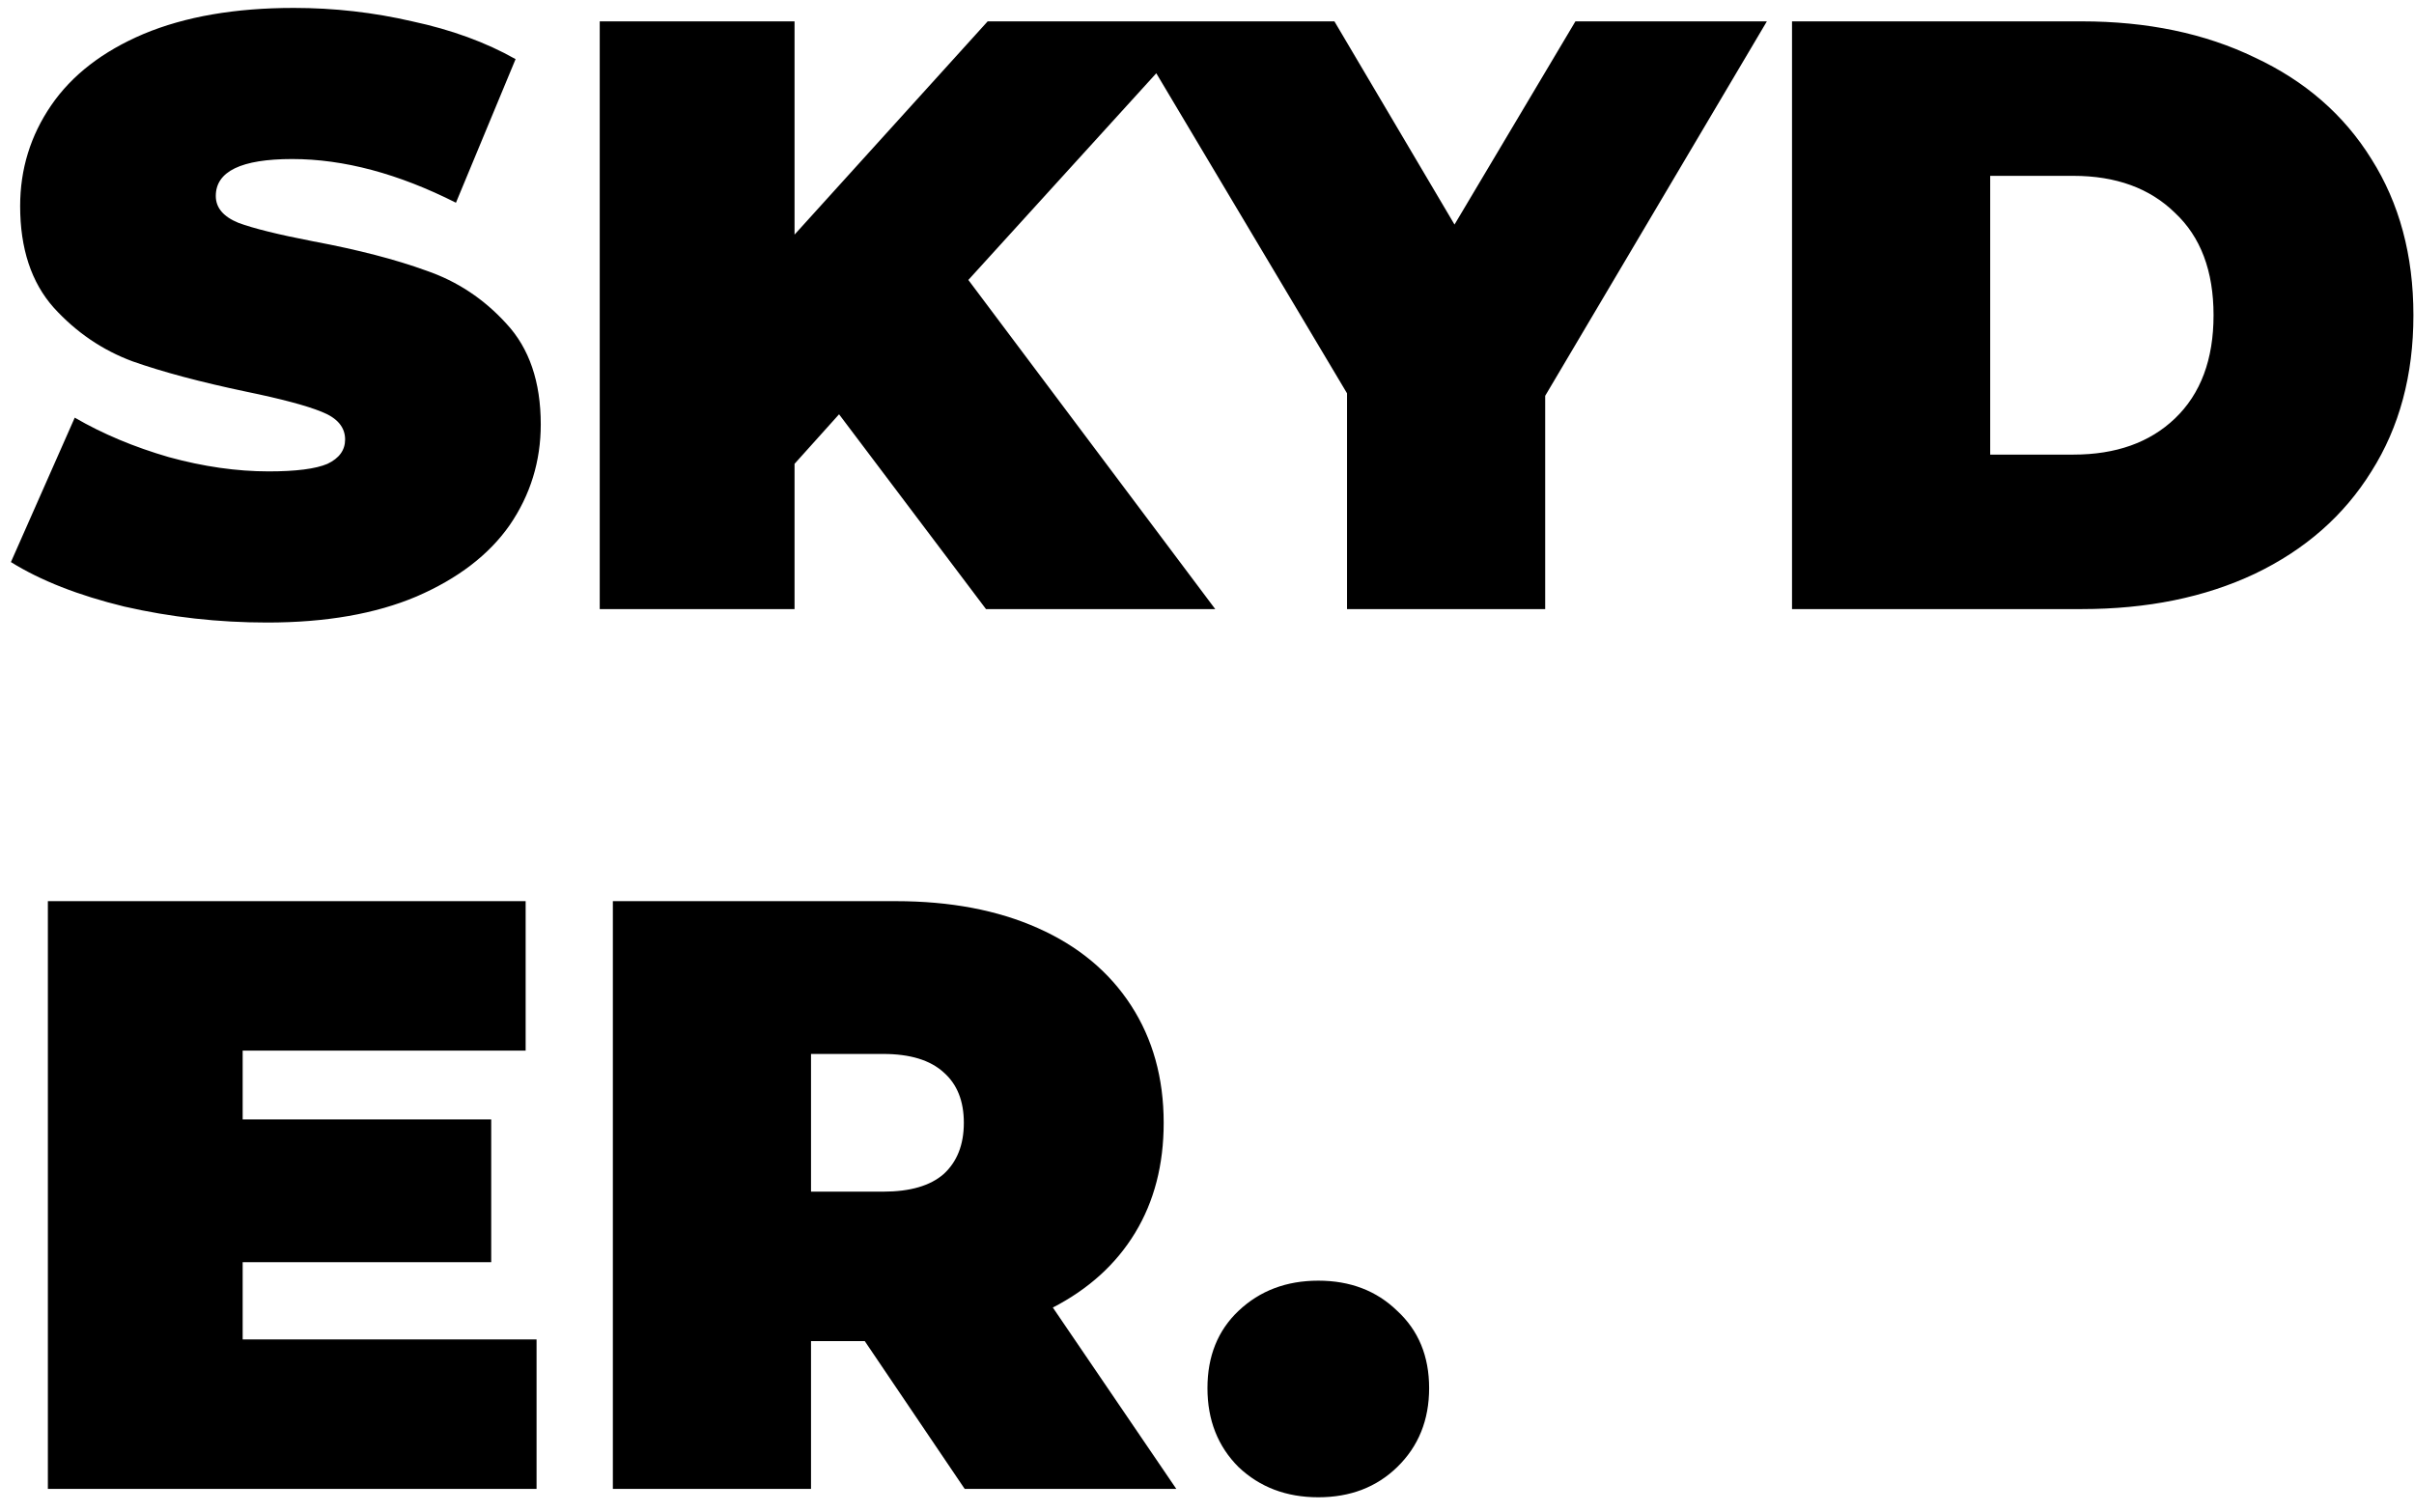
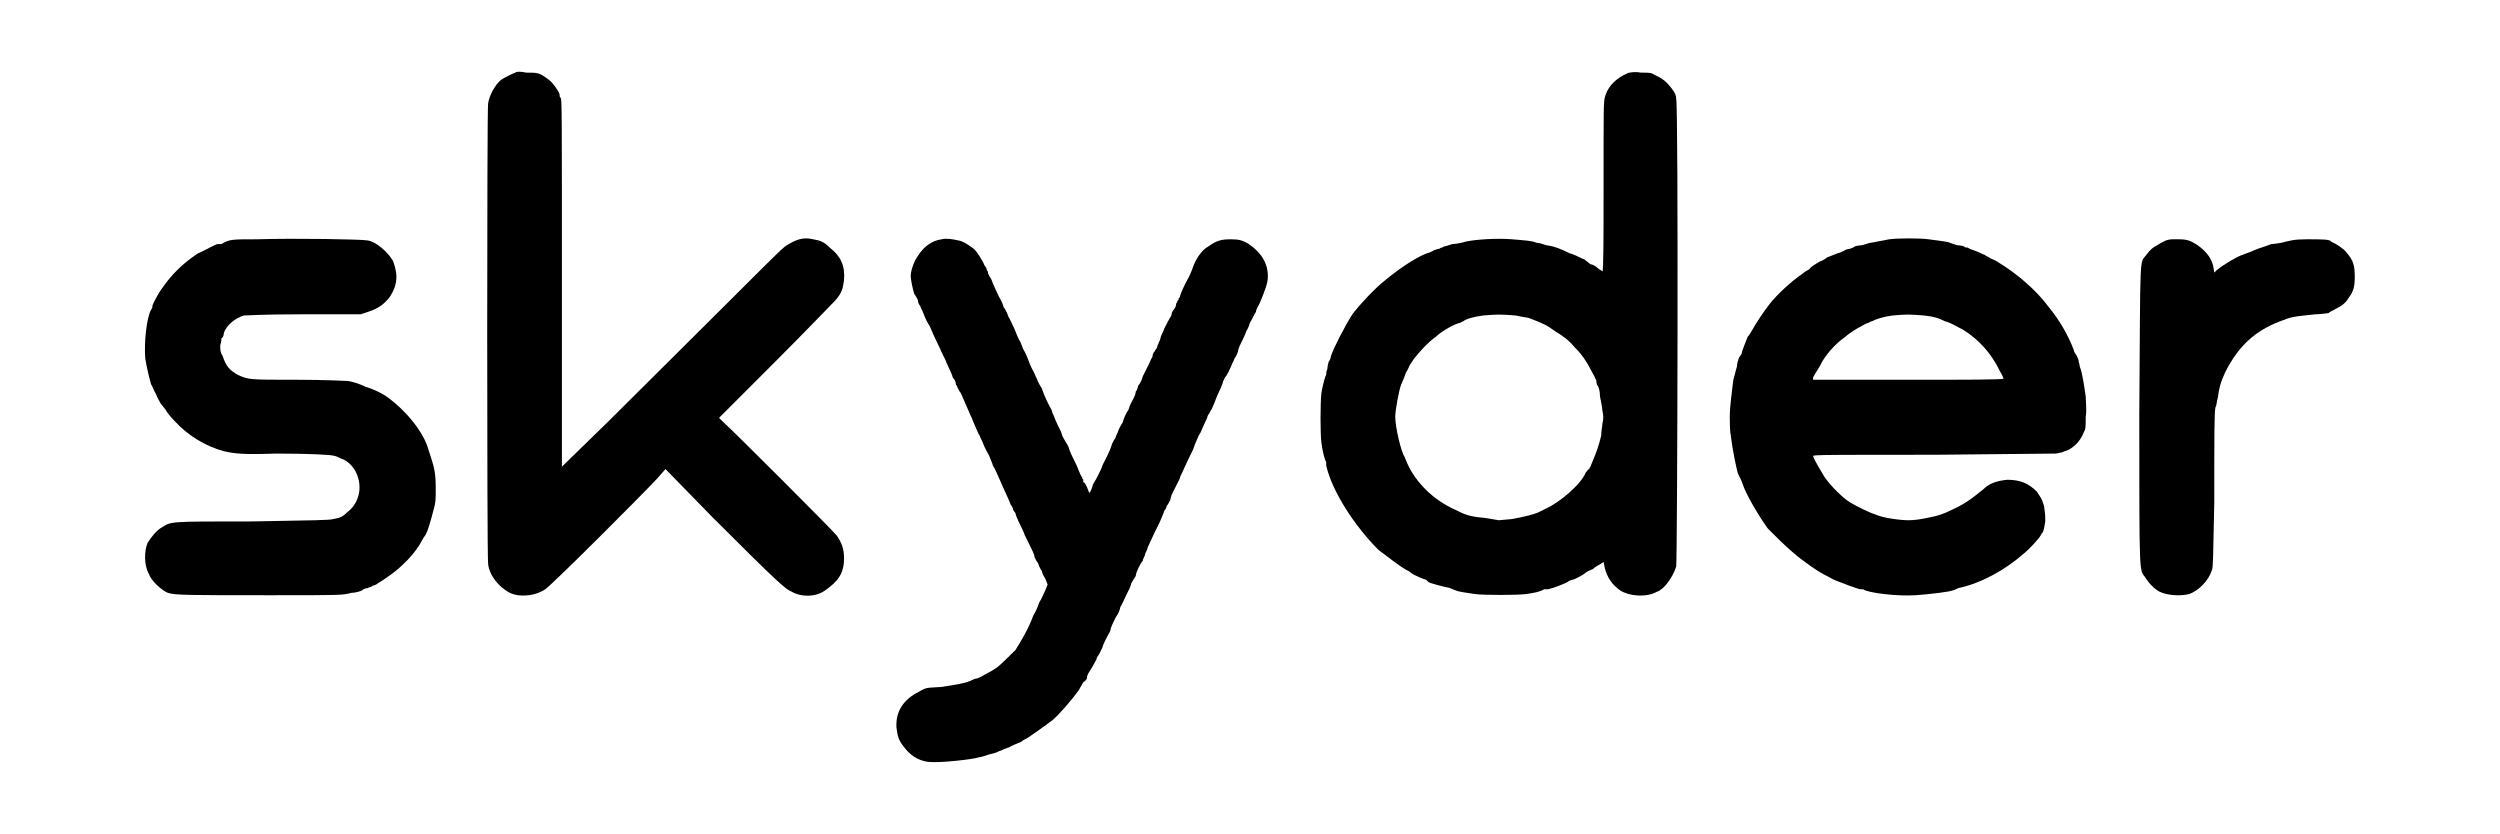
- <svg xmlns="http://www.w3.org/2000/svg" width="107" height="67" viewBox="0 0 107 67" fill="none">
-   <path d="M11.836 27.596C9.677 27.596 7.568 27.36 5.508 26.888C3.474 26.392 1.799 25.735 0.484 24.916L3.313 18.514C4.553 19.234 5.943 19.817 7.481 20.263C9.019 20.685 10.496 20.896 11.91 20.896C13.126 20.896 13.994 20.784 14.515 20.561C15.037 20.313 15.297 19.953 15.297 19.482C15.297 18.936 14.95 18.526 14.255 18.253C13.585 17.98 12.469 17.683 10.905 17.36C8.895 16.938 7.221 16.492 5.881 16.02C4.541 15.524 3.375 14.73 2.382 13.638C1.39 12.522 0.893 11.021 0.893 9.135C0.893 7.497 1.352 6.008 2.27 4.668C3.188 3.329 4.553 2.274 6.364 1.505C8.201 0.736 10.421 0.351 13.027 0.351C14.813 0.351 16.563 0.55 18.275 0.947C20.012 1.319 21.538 1.877 22.853 2.621L20.21 8.986C17.654 7.696 15.235 7.05 12.952 7.05C10.694 7.05 9.565 7.596 9.565 8.688C9.565 9.209 9.9 9.606 10.57 9.879C11.24 10.127 12.344 10.4 13.883 10.698C15.868 11.07 17.543 11.504 18.907 12.001C20.272 12.472 21.451 13.254 22.443 14.345C23.46 15.437 23.969 16.926 23.969 18.812C23.969 20.449 23.51 21.938 22.592 23.278C21.674 24.593 20.297 25.648 18.461 26.442C16.649 27.211 14.441 27.596 11.836 27.596ZM37.191 18.365L35.218 20.561V27H26.583V0.947H35.218V10.4L43.778 0.947H53.344L42.922 12.41L53.865 27H43.704L37.191 18.365ZM68.49 17.546V27H59.707V17.435L49.881 0.947H59.148L64.471 9.954L69.83 0.947H78.316L68.49 17.546ZM79.431 0.947H92.272C95.175 0.947 97.731 1.48 99.939 2.547C102.172 3.589 103.897 5.09 105.113 7.05C106.353 9.011 106.974 11.318 106.974 13.973C106.974 16.628 106.353 18.936 105.113 20.896C103.897 22.856 102.172 24.37 99.939 25.437C97.731 26.479 95.175 27 92.272 27H79.431V0.947ZM91.9 20.152C93.786 20.152 95.287 19.618 96.403 18.551C97.545 17.459 98.115 15.934 98.115 13.973C98.115 12.013 97.545 10.499 96.403 9.433C95.287 8.341 93.786 7.795 91.9 7.795H88.215V20.152H91.9ZM23.783 59.375V66H2.122V39.947H23.299V46.572H10.756V49.623H21.773V55.951H10.756V59.375H23.783ZM38.33 59.449H35.948V66H27.165V39.947H39.707C42.114 39.947 44.211 40.343 45.998 41.138C47.784 41.931 49.161 43.073 50.129 44.562C51.096 46.05 51.58 47.787 51.58 49.772C51.58 51.633 51.158 53.259 50.315 54.648C49.471 56.038 48.255 57.142 46.667 57.961L52.139 66H42.759L38.33 59.449ZM42.722 49.772C42.722 48.805 42.424 48.06 41.829 47.539C41.233 46.993 40.34 46.72 39.149 46.72H35.948V52.824H39.149C40.34 52.824 41.233 52.564 41.829 52.043C42.424 51.497 42.722 50.74 42.722 49.772ZM58.433 66.372C57.019 66.372 55.84 65.926 54.897 65.032C53.979 64.114 53.52 62.948 53.52 61.534C53.52 60.119 53.979 58.978 54.897 58.109C55.84 57.216 57.019 56.77 58.433 56.77C59.847 56.77 61.014 57.216 61.932 58.109C62.875 58.978 63.346 60.119 63.346 61.534C63.346 62.948 62.875 64.114 61.932 65.032C61.014 65.926 59.847 66.372 58.433 66.372Z" fill="black" />
+ <svg xmlns="http://www.w3.org/2000/svg" version="1.2" viewBox="0 0 210 70" width="210" height="70">
+   <style>
+ 		.s0 { fill: #000000 } 
+ 	</style>
+   <g id="Layer">
+     <path id="Layer" class="s0" d="m44.2 6.1c1 0 1.1 0 1.9 0.6c0.3 0.2 0.8 0.9 0.9 1.2c0 0.1 0 0.3 0.1 0.3c0.1 0.2 0.1 1.2 0.1 15.9v15.1l3.9-3.8c14.4-14.3 14.5-14.5 15-14.8c0.8-0.5 1.4-0.7 2.2-0.5c0.6 0.1 0.9 0.2 1.4 0.7c0.9 0.7 1.3 1.5 1.2 2.7c-0.1 0.8-0.2 1.1-0.7 1.7c-0.2 0.2-2.5 2.6-5.1 5.2l-4.7 4.7l0.3 0.3c0.9 0.8 9.2 9.1 9.6 9.6c0.4 0.6 0.6 1.1 0.6 1.9c0 1-0.3 1.7-1.2 2.4c-0.5 0.4-0.8 0.6-1.4 0.7c-0.6 0.1-1.3 0-1.8-0.3c-0.5-0.2-1-0.6-6.7-6.3l-3.9-4l-0.7 0.8c-1.5 1.6-8.7 8.8-9.4 9.3c-0.6 0.4-1.4 0.6-2.3 0.5c-0.6-0.1-0.9-0.3-1.4-0.7c-0.4-0.4-0.5-0.5-0.8-1q-0.3-0.6-0.3-1c-0.1-0.6-0.1-38 0-38.6c0.1-0.7 0.6-1.6 1.1-2c0.3-0.2 0.9-0.5 1.2-0.6c0-0.1 0.5-0.1 0.9 0z" />
+     <path id="Layer" fill-rule="evenodd" class="s0" d="m137.8 6.1c0.8 0 0.9 0 1.2 0.2c0.7 0.3 1 0.6 1.4 1.1c0.3 0.4 0.4 0.6 0.4 0.9c0.2 0.7 0.1 38.9 0 39.3c-0.3 0.9-1 1.9-1.6 2.1c-0.9 0.5-2.3 0.4-3.1-0.1c-0.7-0.5-1.1-1.1-1.3-1.9l-0.1-0.5l-0.3 0.2c-0.2 0.1-0.5 0.3-0.6 0.4c-0.2 0.1-0.5 0.2-0.6 0.3c-0.2 0.2-1 0.6-1.1 0.6c0 0-0.1 0-0.3 0.1c-0.2 0.2-1.6 0.7-1.8 0.7c0 0-0.2 0-0.3 0c-0.3 0.2-0.8 0.3-1.5 0.4c-0.8 0.1-3.5 0.1-4.3 0c-0.7-0.1-1.4-0.2-1.6-0.3c0 0-0.3-0.1-0.5-0.2c-0.9-0.2-1.6-0.4-1.8-0.5c-0.1-0.1-0.2-0.2-0.2-0.2c-0.1 0-1.1-0.4-1.3-0.6c-0.1-0.1-0.3-0.2-0.5-0.3c-0.5-0.3-1.4-1-2.2-1.6c-2-2-3.9-4.9-4.4-7.1c0-0.1 0-0.3 0-0.3c-0.1-0.1-0.3-0.8-0.4-1.6c-0.1-0.7-0.1-3.4 0-4.2c0.1-0.6 0.3-1.4 0.4-1.5c0-0.1 0-0.3 0.1-0.5c0-0.3 0.1-0.5 0.1-0.6c0.1-0.1 0.2-0.4 0.2-0.5c0.2-0.6 1.1-2.4 1.8-3.5c0.6-0.8 1.9-2.2 2.8-2.9c1.1-0.9 2.4-1.8 3.4-2.2c0.4-0.1 0.7-0.3 0.7-0.3c0.1 0 0.2-0.1 0.4-0.1c0.1-0.1 0.3-0.1 0.4-0.2c0.1 0 0.4-0.1 0.7-0.2c0.3 0 0.8-0.1 1.1-0.2c0.9-0.2 2.7-0.3 3.9-0.2c1.1 0.1 1.6 0.1 2.1 0.3c0.2 0 0.5 0.1 0.8 0.2c0.7 0.1 1.2 0.3 2 0.7c0.1 0 0.3 0.1 0.3 0.1c0.1 0 0.6 0.3 0.9 0.4c0.1 0.1 0.4 0.3 0.5 0.4c0.2 0 0.5 0.2 0.7 0.4c0.2 0.1 0.3 0.2 0.3 0.2c0.1 0 0.1-3.2 0.1-7c0-6.9 0-7.1 0.1-7.6q0.3-1.2 1.6-1.9c0.2-0.1 0.4-0.2 0.5-0.2c0 0 0.5-0.1 0.9 0zm-13.2 20.4c-0.8 0.1-1.5 0.3-1.7 0.5c0 0-0.1 0-0.2 0.1c-0.5 0.1-1.6 0.7-2.1 1.2c-0.6 0.4-1.4 1.3-1.8 1.8c-0.2 0.3-0.4 0.6-0.4 0.6c0 0-0.1 0.3-0.3 0.6c-0.1 0.3-0.3 0.8-0.4 1c-0.2 0.5-0.5 2.2-0.5 2.7c0 0.9 0.5 3 0.8 3.4c0 0 0.1 0.3 0.2 0.5c0.7 1.6 2.2 3.1 4 3.9c0.8 0.4 1.2 0.6 2.5 0.7l1.2 0.2l1.1-0.1c1.1-0.2 1.9-0.4 2.3-0.6c0.2-0.1 0.4-0.2 0.6-0.3c1.1-0.5 2.9-2 3.3-3c0.1-0.1 0.2-0.3 0.3-0.3c0-0.1 0.1-0.2 0.1-0.2c0 0 0.1-0.3 0.2-0.5c0.3-0.7 0.5-1.3 0.7-2.1c0-0.4 0.1-0.8 0.1-1c0.1-0.4 0.1-0.7 0-1.1c0-0.2-0.1-0.7-0.2-1.2c0-0.4-0.1-0.8-0.2-0.9c-0.1-0.1-0.1-0.3-0.1-0.3c0-0.1 0-0.2-0.1-0.3c0-0.1-0.2-0.4-0.3-0.6c-0.4-0.8-0.8-1.4-1.4-2c-0.5-0.6-0.9-0.9-1.7-1.4c-0.7-0.5-0.9-0.6-2.2-1.1c-0.1 0-0.6-0.1-1.1-0.2c-1.4-0.1-1.4-0.1-2.7 0z" />
+     <path id="Layer" class="s0" d="m30.9 20.2c0.7 0.1 1.7 1 2.1 1.7c0.1 0.2 0.3 0.9 0.3 1.3c0 0.7-0.2 1.2-0.6 1.8c-0.5 0.6-0.9 0.9-1.8 1.2l-0.6 0.2h-4.7c-3.6 0-4.8 0.1-5.1 0.1c-0.7 0.2-1.5 0.8-1.7 1.5c0 0.2-0.1 0.4-0.2 0.4c0 0.1 0 0.3-0.1 0.6c0 0.4 0 0.6 0.2 0.9c0.3 0.9 0.6 1.2 1.3 1.6c0.9 0.4 0.9 0.4 5 0.4c2.4 0 3.9 0.1 4.2 0.1c0.6 0.1 1.1 0.3 1.3 0.4c0.1 0 0.2 0.1 0.2 0.1c0.2 0 1.4 0.5 1.9 0.9c1.5 1.1 3 2.9 3.4 4.4c0.5 1.5 0.6 1.9 0.6 3.2c0 1.1 0 1.2-0.2 1.9c-0.2 0.8-0.5 1.8-0.6 1.9c0 0.1-0.2 0.3-0.3 0.5c-0.6 1.2-1.8 2.4-3 3.2c-0.4 0.3-0.8 0.5-0.9 0.6c-0.2 0.1-0.4 0.1-0.4 0.2c0 0-0.2 0-0.3 0.1c-0.2 0-0.4 0.1-0.5 0.2c-0.2 0.1-0.6 0.2-0.9 0.2c-0.7 0.2-0.9 0.2-6.8 0.2c-6.7 0-8 0-8.6-0.2c-0.5-0.2-1.4-1-1.6-1.6c-0.4-0.7-0.4-1.9-0.1-2.6c0.3-0.5 0.8-1.1 1.2-1.3c0.8-0.5 0.5-0.5 7.6-0.5c5.5-0.1 6.4-0.1 6.8-0.2c0.6-0.1 0.8-0.2 1.2-0.6c0.8-0.6 1.2-1.7 0.9-2.8c-0.2-0.8-0.8-1.5-1.5-1.7c-0.2-0.1-0.4-0.2-0.5-0.2c-0.2-0.1-2.1-0.2-4.9-0.2c-2.9 0.1-3.5 0-4.4-0.2c-1.5-0.4-3-1.3-4.1-2.5c-0.4-0.4-0.7-0.8-0.8-1c-0.1-0.1-0.3-0.4-0.4-0.5c-0.1-0.2-0.3-0.5-0.4-0.8c-0.2-0.3-0.3-0.7-0.4-0.8c-0.1-0.3-0.4-1.5-0.5-2.2c-0.1-1.3 0.1-3.4 0.5-4.1c0.1-0.1 0.1-0.2 0.1-0.3c0-0.1 0.5-1.1 0.9-1.6q1.1-1.6 2.9-2.8c0.7-0.3 1.5-0.8 1.7-0.8c0.1 0 0.2 0 0.3 0c0.7-0.4 0.8-0.4 3-0.4c3.2-0.1 8.9 0 9.3 0.1z" />
+     <path id="Layer" class="s0" d="m80.5 20.2c0.3 0 1.1 0.5 1.4 0.8c0.2 0.2 0.7 1 0.8 1.3c0.1 0.1 0.2 0.3 0.2 0.4c0.1 0.1 0.1 0.2 0.1 0.3c0 0 0.1 0.1 0.1 0.2c0.1 0.1 0.2 0.3 0.3 0.6c0.1 0.2 0.3 0.7 0.5 1.1c0.2 0.3 0.4 0.8 0.4 0.9c0.1 0.1 0.2 0.3 0.3 0.5c0 0.1 0.1 0.2 0.1 0.3c0.1 0.1 0.3 0.6 0.5 1c0.2 0.5 0.4 1 0.5 1.1c0.1 0.2 0.2 0.6 0.4 0.9c0.2 0.4 0.3 0.7 0.3 0.7c0 0 0.1 0.3 0.3 0.7c0.2 0.3 0.3 0.7 0.4 0.8c0 0.1 0.2 0.5 0.4 0.8c0.1 0.3 0.3 0.8 0.4 1c0.1 0.2 0.2 0.4 0.3 0.6c0.1 0.1 0.2 0.4 0.2 0.5c0.1 0.1 0.2 0.5 0.4 0.9c0.2 0.4 0.4 0.8 0.4 0.9c0 0.1 0.2 0.4 0.3 0.6c0.2 0.3 0.3 0.5 0.3 0.6c0 0 0.1 0.3 0.3 0.7c0.2 0.4 0.4 0.8 0.5 1.1c0.1 0.2 0.2 0.5 0.3 0.6c0 0.1 0.1 0.2 0.1 0.2q0 0.1 0 0.2c0.1 0 0.2 0.2 0.3 0.4c0.1 0.3 0.2 0.5 0.2 0.5c0.1 0 0.3-0.6 0.3-0.7c0 0 0.2-0.3 0.4-0.7c0.2-0.4 0.4-0.8 0.4-0.9c0 0 0.2-0.4 0.4-0.8c0.2-0.4 0.4-0.9 0.4-1c0.1-0.2 0.2-0.4 0.3-0.5c0-0.1 0.1-0.3 0.2-0.5c0-0.1 0.2-0.5 0.4-0.8c0.1-0.4 0.3-0.8 0.5-1.1c0.1-0.4 0.3-0.7 0.4-0.9c0.1-0.2 0.2-0.4 0.2-0.6c0.1-0.1 0.2-0.4 0.2-0.5c0.1-0.1 0.3-0.4 0.4-0.8c0.2-0.4 0.4-0.8 0.5-1c0.1-0.2 0.2-0.5 0.3-0.6c0-0.2 0.1-0.4 0.2-0.5c0.1-0.2 0.2-0.3 0.2-0.3c0 0 0-0.2 0.1-0.3c0-0.1 0.2-0.4 0.2-0.6c0.1-0.3 0.3-0.6 0.3-0.7c0.2-0.4 0.4-0.8 0.6-1.1c0-0.2 0.1-0.4 0.2-0.5c0.1-0.1 0.2-0.3 0.2-0.5c0.1-0.1 0.1-0.3 0.2-0.3c0-0.1 0-0.2 0.1-0.2c0-0.2 0.3-0.9 0.8-1.8c0.1-0.2 0.3-0.7 0.4-1q0.5-1.1 1.2-1.5c0.7-0.5 1.1-0.6 1.9-0.6c0.7 0 1 0.1 1.5 0.4q1.6 1.1 1.6 2.7c0 0.6-0.2 1.1-0.7 2.3c-0.1 0.2-0.3 0.5-0.3 0.7c-0.1 0.1-0.3 0.6-0.5 0.9c-0.1 0.4-0.3 0.7-0.3 0.7c0 0-0.1 0.3-0.3 0.7c-0.2 0.4-0.4 0.8-0.4 1c-0.1 0.3-0.2 0.5-0.3 0.6c0 0.1-0.2 0.4-0.3 0.7c-0.1 0.2-0.3 0.7-0.5 0.9c-0.1 0.2-0.2 0.4-0.2 0.5c0 0-0.1 0.3-0.3 0.7c-0.2 0.4-0.4 1-0.5 1.2c-0.1 0.3-0.3 0.5-0.3 0.6c-0.1 0.1-0.2 0.3-0.2 0.4c-0.2 0.4-0.4 0.9-0.5 1.1c0 0.1-0.2 0.3-0.3 0.6c-0.1 0.2-0.3 0.7-0.4 1c-0.3 0.6-0.4 0.8-0.9 1.9c-0.1 0.2-0.2 0.4-0.2 0.5c0 0-0.5 1-0.7 1.4c0 0.1-0.1 0.3-0.1 0.4c-0.1 0.2-0.2 0.4-0.3 0.5c0 0.1-0.1 0.3-0.2 0.4c0 0.1-0.2 0.5-0.4 1c-0.2 0.4-0.4 0.8-0.4 0.8c0 0-0.5 1.1-0.6 1.3c0 0.1-0.1 0.3-0.2 0.5c0 0.2-0.2 0.4-0.2 0.6c-0.2 0.2-0.6 1-0.6 1.3c-0.1 0.1-0.1 0.2-0.2 0.3c-0.1 0.2-0.2 0.3-0.2 0.4c0 0.1-0.2 0.5-0.4 0.9c-0.2 0.4-0.4 0.9-0.5 1c0 0.2-0.2 0.6-0.4 0.9c-0.1 0.2-0.3 0.6-0.4 0.9c0 0.2-0.2 0.5-0.2 0.5c-0.1 0.2-0.4 0.7-0.5 1.1c-0.1 0.2-0.2 0.4-0.3 0.6c-0.1 0.1-0.2 0.3-0.2 0.4c-0.1 0.2-0.5 0.9-0.7 1.2c-0.1 0.2-0.1 0.3-0.1 0.4c0 0-0.1 0.2-0.3 0.3c-0.1 0.2-0.3 0.5-0.4 0.7c-0.5 0.7-1.6 2-2.2 2.5c-0.8 0.6-2.2 1.6-2.3 1.6c0 0-0.2 0.1-0.3 0.2c-0.2 0.1-0.5 0.2-0.7 0.3c-0.2 0.1-0.4 0.2-0.4 0.2c-0.1 0-0.2 0.1-0.3 0.1c-0.2 0.1-0.4 0.2-0.5 0.2c-0.1 0.1-0.5 0.2-0.9 0.3c-0.3 0.1-0.6 0.2-0.7 0.2c-0.6 0.2-3.4 0.5-4.3 0.4c-0.9-0.1-1.6-0.6-2.1-1.3c-0.4-0.5-0.5-0.8-0.6-1.6q-0.1-2 1.9-3c0.7-0.4 0.6-0.3 1.9-0.4c1.3-0.2 1.9-0.3 2.4-0.5c0.2-0.1 0.4-0.2 0.5-0.2c0.1 0 0.3-0.1 0.5-0.2c0.3-0.2 0.6-0.3 1.2-0.7c0.3-0.2 1.3-1.2 1.6-1.5c0.5-0.8 1.1-1.8 1.5-2.9c0.2-0.3 0.4-0.8 0.5-1.1c0.2-0.3 0.4-0.8 0.5-1l0.2-0.5l-0.2-0.5c-0.2-0.3-0.3-0.6-0.3-0.7c-0.1 0-0.1-0.2-0.2-0.3c0-0.1-0.1-0.2-0.1-0.3c-0.1-0.1-0.2-0.3-0.3-0.5c0-0.2-0.2-0.6-0.4-1c-0.2-0.4-0.4-0.8-0.4-0.8c0 0-0.1-0.3-0.3-0.7c-0.4-0.8-0.5-1.1-0.5-1.2c0 0-0.1-0.1-0.2-0.3c0-0.1-0.1-0.3-0.2-0.4c-0.1-0.3-0.3-0.7-0.7-1.6c-0.4-0.9-0.6-1.4-0.8-1.7c0-0.1-0.2-0.5-0.3-0.8c-0.1-0.2-0.4-0.7-0.5-1c-0.1-0.3-0.3-0.6-0.3-0.7c-0.1-0.1-0.2-0.4-0.3-0.6c-0.1-0.2-0.2-0.5-0.3-0.7c0-0.1-0.2-0.4-0.3-0.7c-0.3-0.7-0.4-0.9-0.7-1.6c-0.2-0.2-0.3-0.6-0.4-0.7c0-0.2-0.1-0.4-0.2-0.5c-0.1-0.1-0.1-0.2-0.1-0.2c0-0.1-0.5-1.1-0.6-1.4c-0.1-0.2-0.2-0.4-0.3-0.6c-0.1-0.3-0.6-1.2-1-2.2c-0.2-0.3-0.4-0.7-0.5-1c-0.1-0.3-0.3-0.6-0.3-0.7c-0.1-0.1-0.2-0.3-0.2-0.5c-0.1-0.2-0.2-0.4-0.3-0.5c-0.1-0.3-0.3-1.2-0.3-1.5c0-0.5 0.3-1.3 0.6-1.7c0.5-0.8 1.2-1.3 2-1.4c0.4-0.1 1 0 1.4 0.1z" />
+     <path id="Layer" fill-rule="evenodd" class="s0" d="m162 20.1c0.7 0.1 1.7 0.2 1.8 0.3c0 0 0.3 0.1 0.6 0.2c0.3 0 0.6 0.1 0.6 0.1c0 0.1 0.2 0.1 0.3 0.1c0.1 0.1 0.4 0.2 0.7 0.3c0.3 0.1 0.6 0.3 0.7 0.3c0.1 0.1 0.4 0.2 0.5 0.3c0.2 0.1 0.5 0.2 0.6 0.3c1.5 0.9 3.2 2.3 4.3 3.8c0.9 1.1 1.6 2.3 2.1 3.6c0 0.1 0.1 0.3 0.2 0.4c0.1 0.2 0.2 0.4 0.2 0.5c0 0.1 0.1 0.3 0.1 0.5c0.2 0.4 0.4 1.8 0.5 2.5c0 0.4 0.1 1.2 0 1.7c0 1 0 1-0.2 1.4c-0.2 0.5-0.6 1-1.1 1.3c-0.1 0.1-0.5 0.2-0.7 0.3l-0.5 0.1l-10.2 0.1c-8.6 0-10.2 0-10.2 0.1c0 0.1 0.2 0.5 0.8 1.5c0.3 0.6 1.5 1.9 2.3 2.4c0.5 0.3 1.7 0.9 2.1 1c0.6 0.3 2.1 0.5 2.8 0.5q0.7 0 1.6-0.2c1-0.2 1.3-0.3 2.1-0.7c0.9-0.4 1.5-0.8 2.6-1.7c0.5-0.5 1.1-0.7 2-0.8c1.1 0 1.8 0.3 2.5 1c0.3 0.5 0.4 0.5 0.6 1.2c0.1 0.7 0.1 0.7 0.1 1.3q-0.1 0.7-0.2 0.9c-0.1 0.1-0.2 0.3-0.2 0.3c-0.1 0.2-0.9 1.1-1.4 1.5c-1.6 1.4-3.6 2.5-5.5 2.9c-0.2 0.1-0.4 0.2-0.5 0.2c-0.2 0.1-1.7 0.3-3.1 0.4c-1.6 0.1-4-0.2-4.4-0.5c-0.1 0-0.2 0-0.2 0c-0.2 0-1.5-0.5-2-0.7c-0.3-0.1-0.6-0.3-0.8-0.4c-0.7-0.3-2.1-1.3-2.9-2c-0.5-0.4-1.7-1.6-2.1-2c-0.8-1.1-1.9-3-2.1-3.7c-0.1-0.3-0.3-0.7-0.4-0.9c-0.1-0.2-0.5-2.2-0.6-3.1c-0.1-0.5-0.1-1.3-0.1-1.7c0-0.8 0.2-2.3 0.3-3.1c0.1-0.3 0.2-0.8 0.3-1.1c0-0.2 0.1-0.6 0.2-0.8c0.1-0.1 0.2-0.3 0.2-0.3c0-0.2 0.4-1.1 0.5-1.4c0.1-0.1 0.3-0.4 0.4-0.6c0.2-0.4 1-1.6 1.4-2.1c0.6-0.8 1.9-2 2.8-2.6c0.1-0.1 0.4-0.3 0.6-0.4c0.1-0.2 0.5-0.4 0.8-0.6c0.3-0.1 0.6-0.3 0.7-0.4c0.1 0 0.5-0.2 0.8-0.3c0.4-0.1 0.7-0.3 0.7-0.3c0 0 0.2-0.1 0.4-0.1c0.2-0.1 0.3-0.1 0.4-0.2c0 0 0.3-0.1 0.6-0.1c0.4-0.1 0.6-0.2 0.7-0.2c0.1 0 1-0.2 1.6-0.3c0.7-0.1 2.6-0.1 3.3 0zm-3 6.4c-0.8 0.1-1.4 0.3-1.8 0.5c-0.1 0-0.2 0.1-0.2 0.1c-0.2 0-1.6 0.8-2 1.2c-0.9 0.6-1.8 1.7-2.1 2.4q-0.5 0.8-0.6 1v0.2h8c4.9 0 8 0 8-0.1c0 0-0.1-0.3-0.3-0.6c-0.7-1.5-1.8-2.7-3.1-3.5c-0.4-0.2-1.1-0.6-1.2-0.6c0 0-0.2-0.1-0.3-0.1c-0.6-0.3-0.9-0.4-1.8-0.5c-1.2-0.1-1.5-0.1-2.6 0z" />
+     <path id="Layer" class="s0" d="m183 20.1c0.7 0 1 0.1 1.6 0.5c0.7 0.5 1.1 1 1.3 1.7l0.1 0.6l0.2-0.2c0.6-0.5 1.8-1.2 2.2-1.3c0.2-0.1 0.6-0.2 1-0.4c0.2-0.1 0.9-0.3 1.4-0.5c0.3 0 0.7-0.1 0.8-0.1c0.8-0.2 1.1-0.3 2.2-0.3c1.2 0 2 0 2 0.2q0.1 0 0.2 0.1c0.1 0 0.9 0.5 1.1 0.8c0.6 0.7 0.7 1.1 0.7 2.1c0 0.7-0.1 1.2-0.5 1.7c-0.3 0.5-0.6 0.7-1.2 1c-0.2 0.1-0.4 0.2-0.5 0.3c-0.1 0-0.6 0.1-1.1 0.1c-1.9 0.2-2 0.2-3 0.6c-2.1 0.8-3.5 2.1-4.6 4.3c-0.4 0.9-0.5 1.3-0.6 2.1c-0.1 0.3-0.1 0.7-0.2 0.8c-0.1 0.5-0.1 2-0.1 8c-0.1 5-0.1 5.4-0.2 5.7c-0.3 0.9-1.1 1.7-1.9 2c-0.8 0.2-1.9 0.1-2.5-0.2c-0.4-0.2-0.9-0.7-1.2-1.2c-0.5-0.7-0.5 0.2-0.5-13.6c0.1-14 0-12.7 0.6-13.5c0.3-0.4 0.5-0.6 0.9-0.8c0.5-0.3 0.8-0.5 1.3-0.5c0.1 0 0.3 0 0.5 0z" />
+   </g>
</svg>
